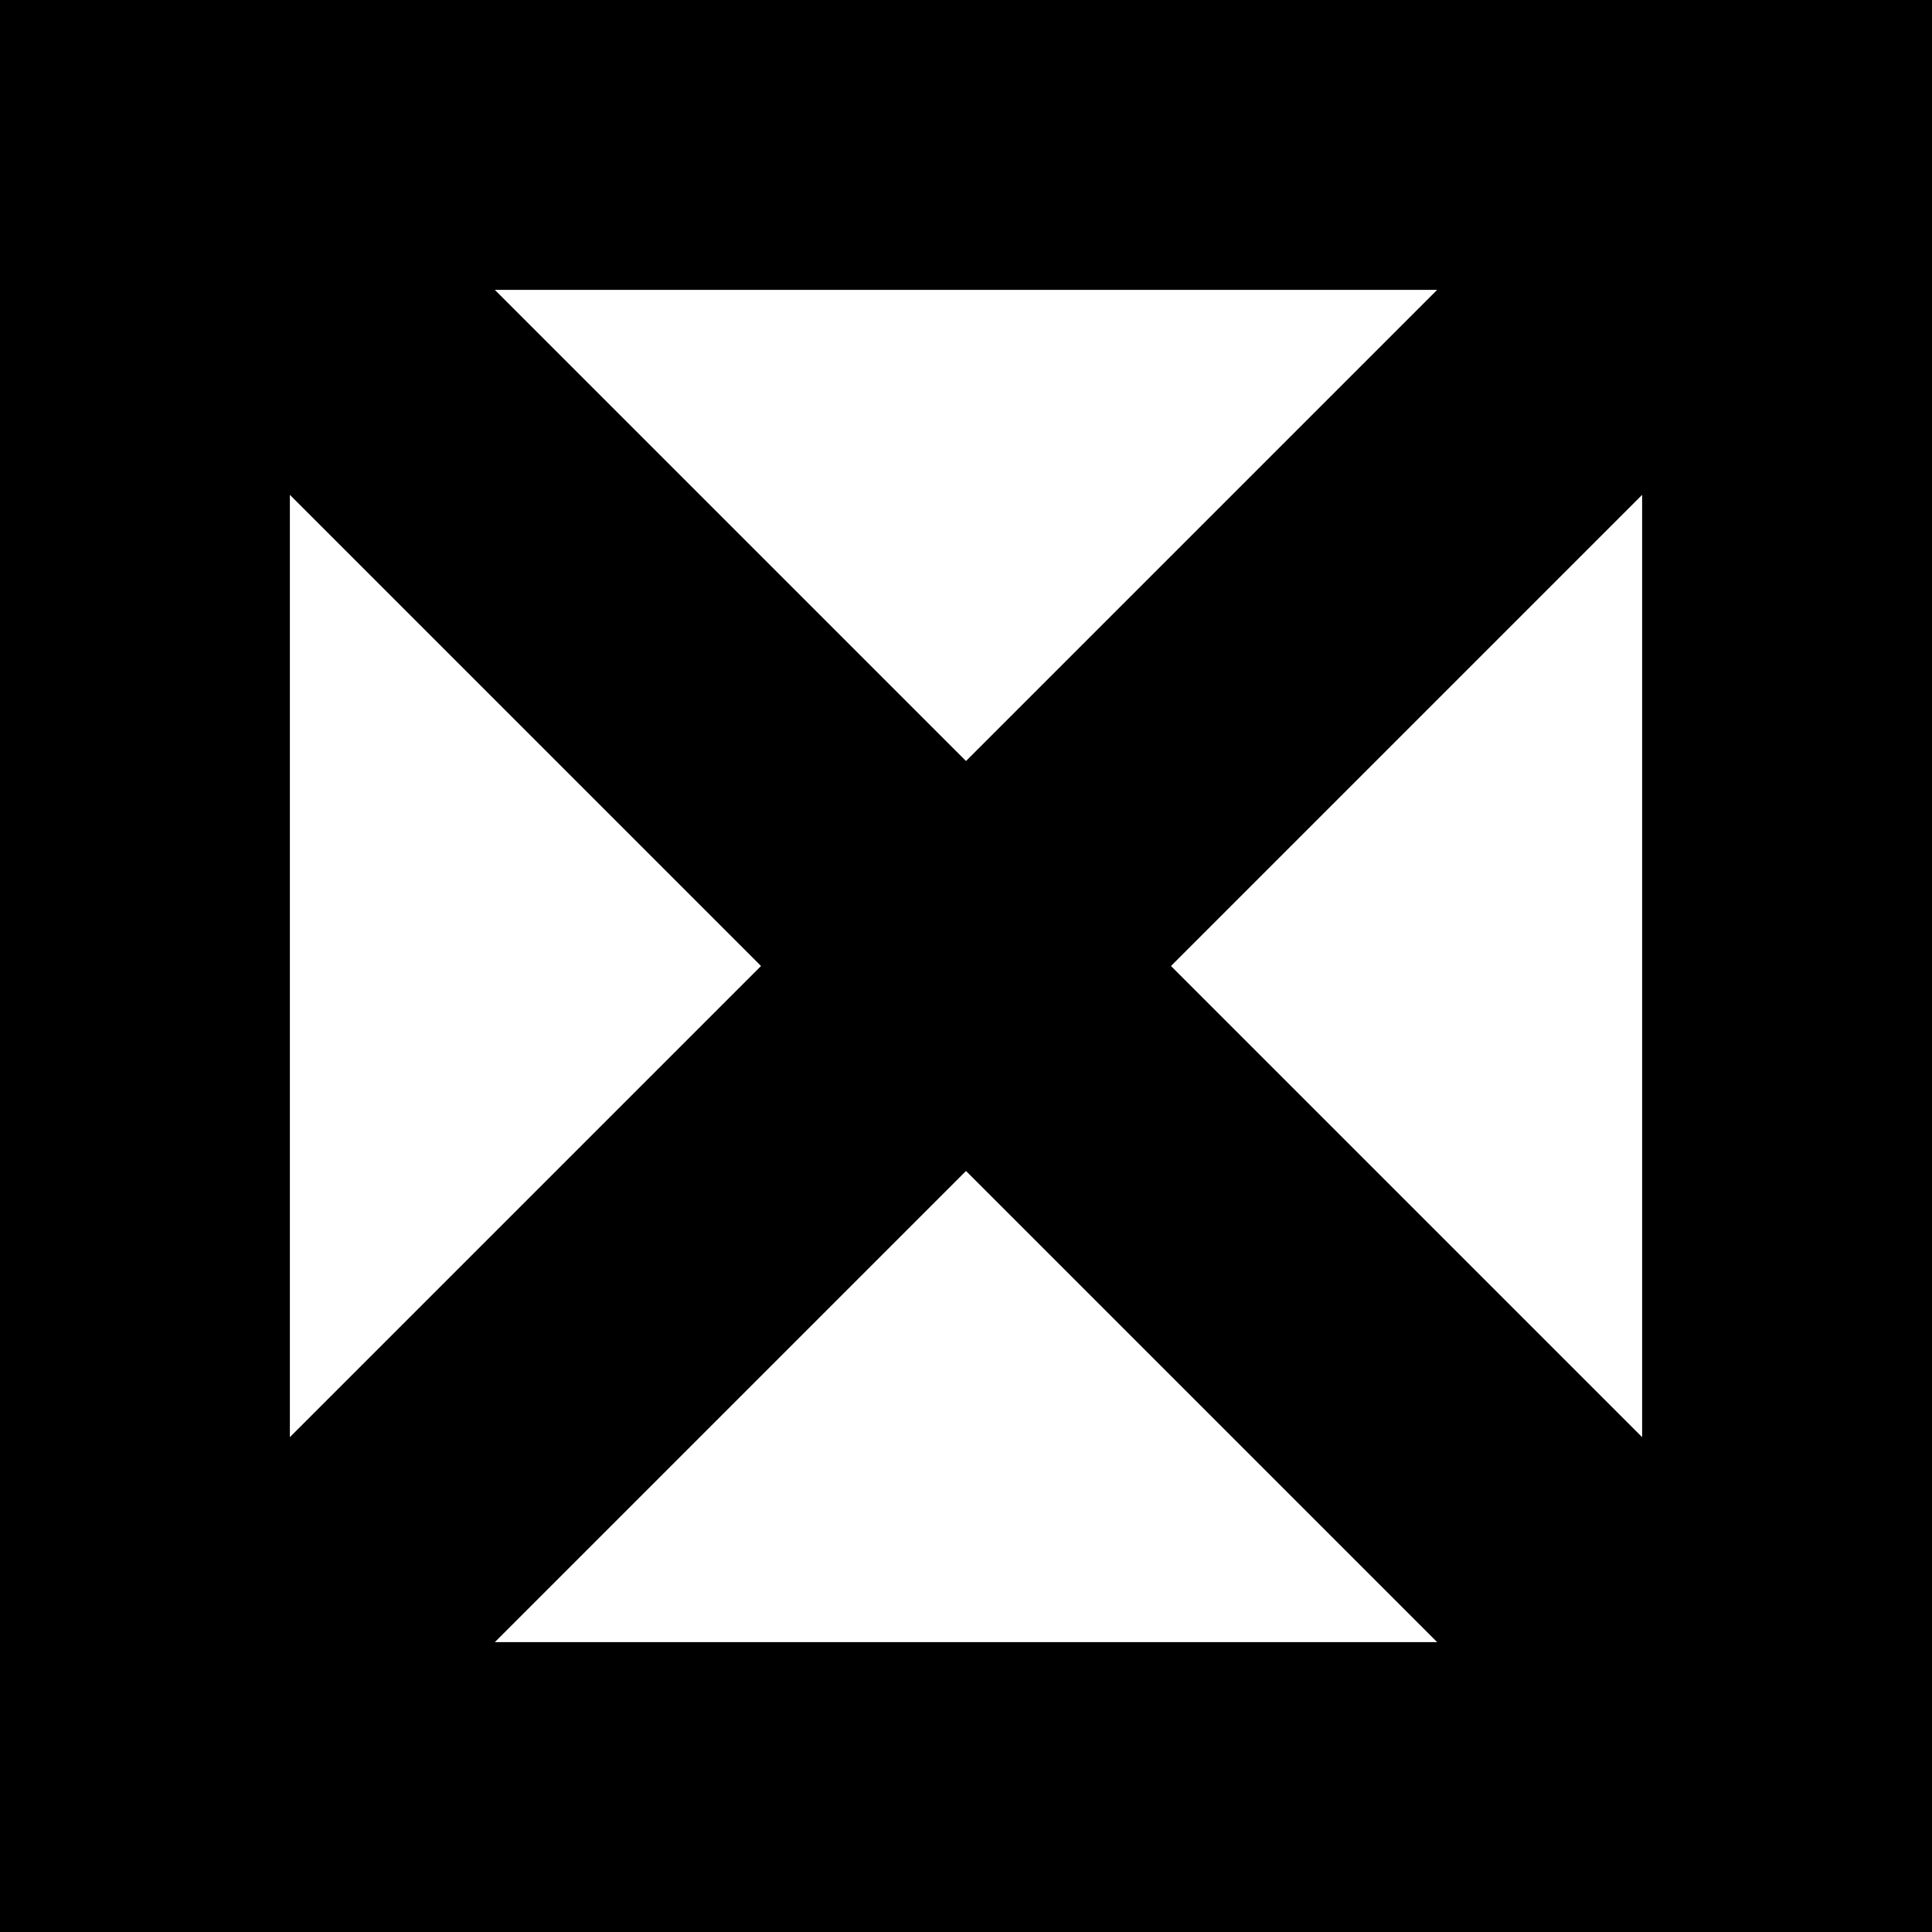
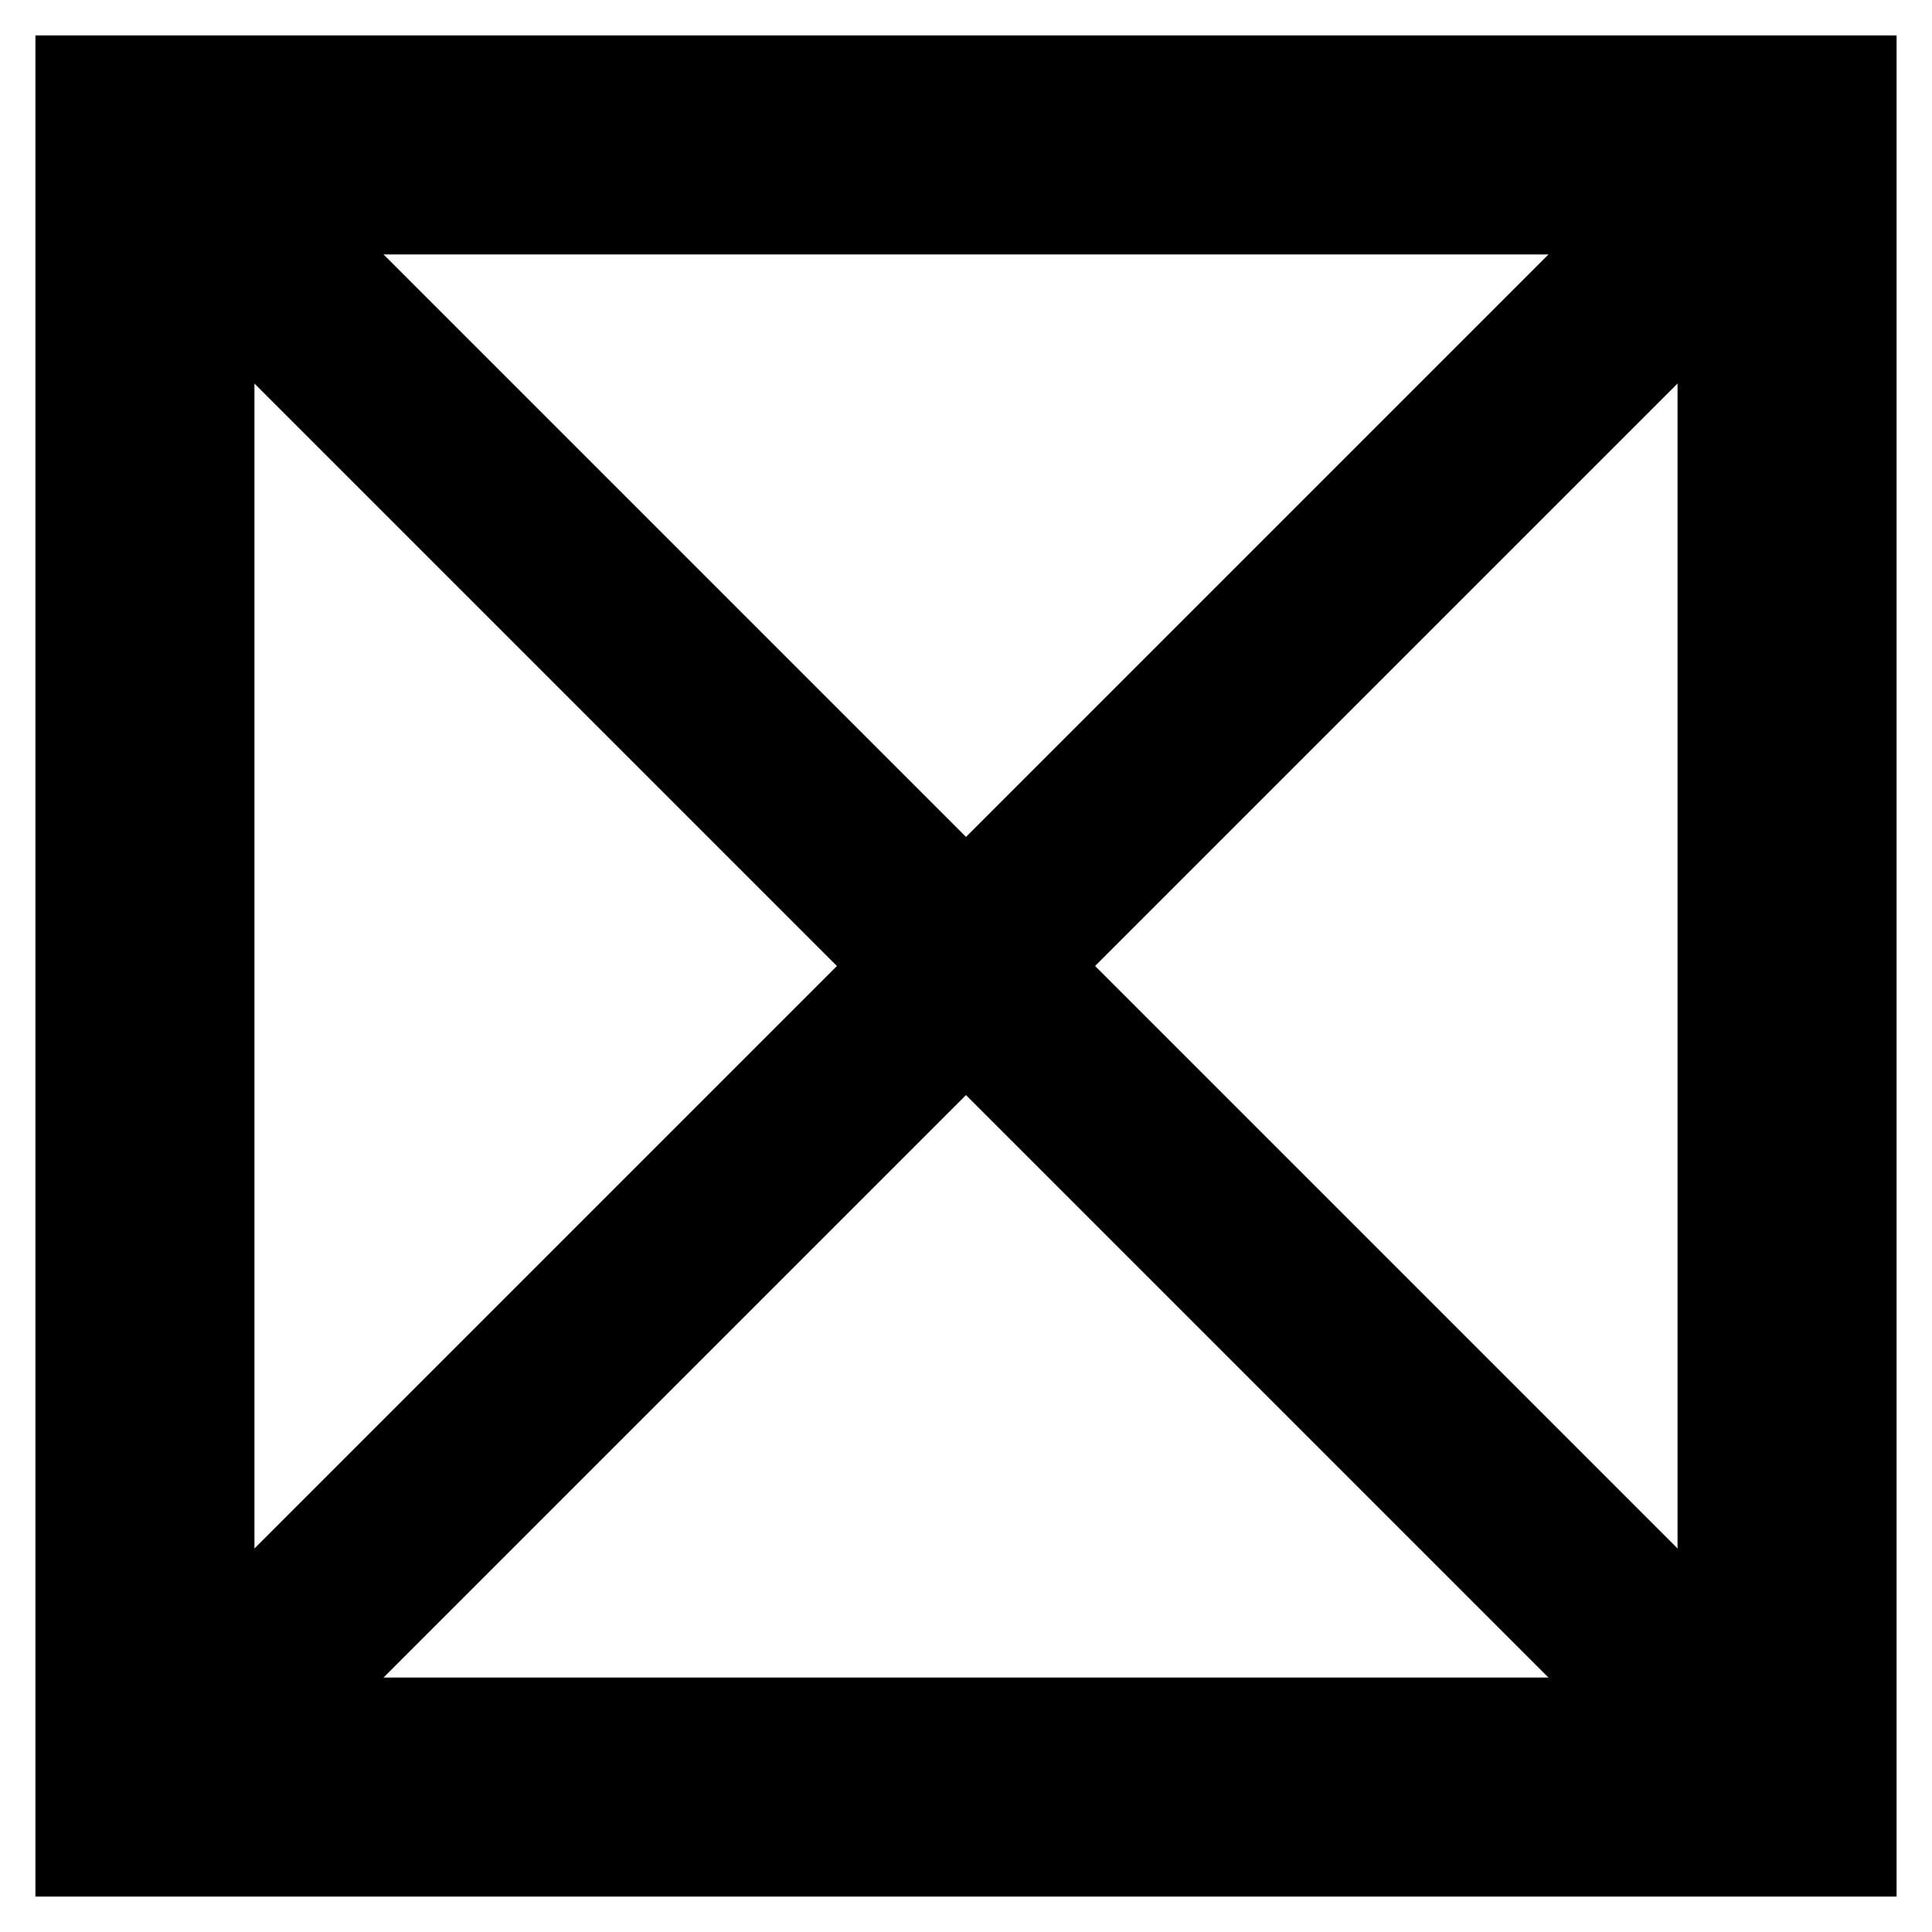
<svg xmlns="http://www.w3.org/2000/svg" width="20" height="20" version="1.1" viewBox="0 0 5.292 5.292">
  <g fill="none" stroke="currentColor">
-     <rect x=".397" y=".397" width="4.498" height="4.498" stroke-width=".794" />
-     <path d="m4.763 0.529-4.233 4.233" stroke-width=".794" />
-     <path d="m0.529 0.529 4.233 4.233" stroke-width=".794" />
+     <rect x=".397" y=".397" width="4.498" height="4.498" stroke-width=".6" />
+     <path d="m4.763 0.529-4.233 4.233" stroke-width=".5" />
+     <path d="m0.529 0.529 4.233 4.233" stroke-width=".5" />
  </g>
</svg>
